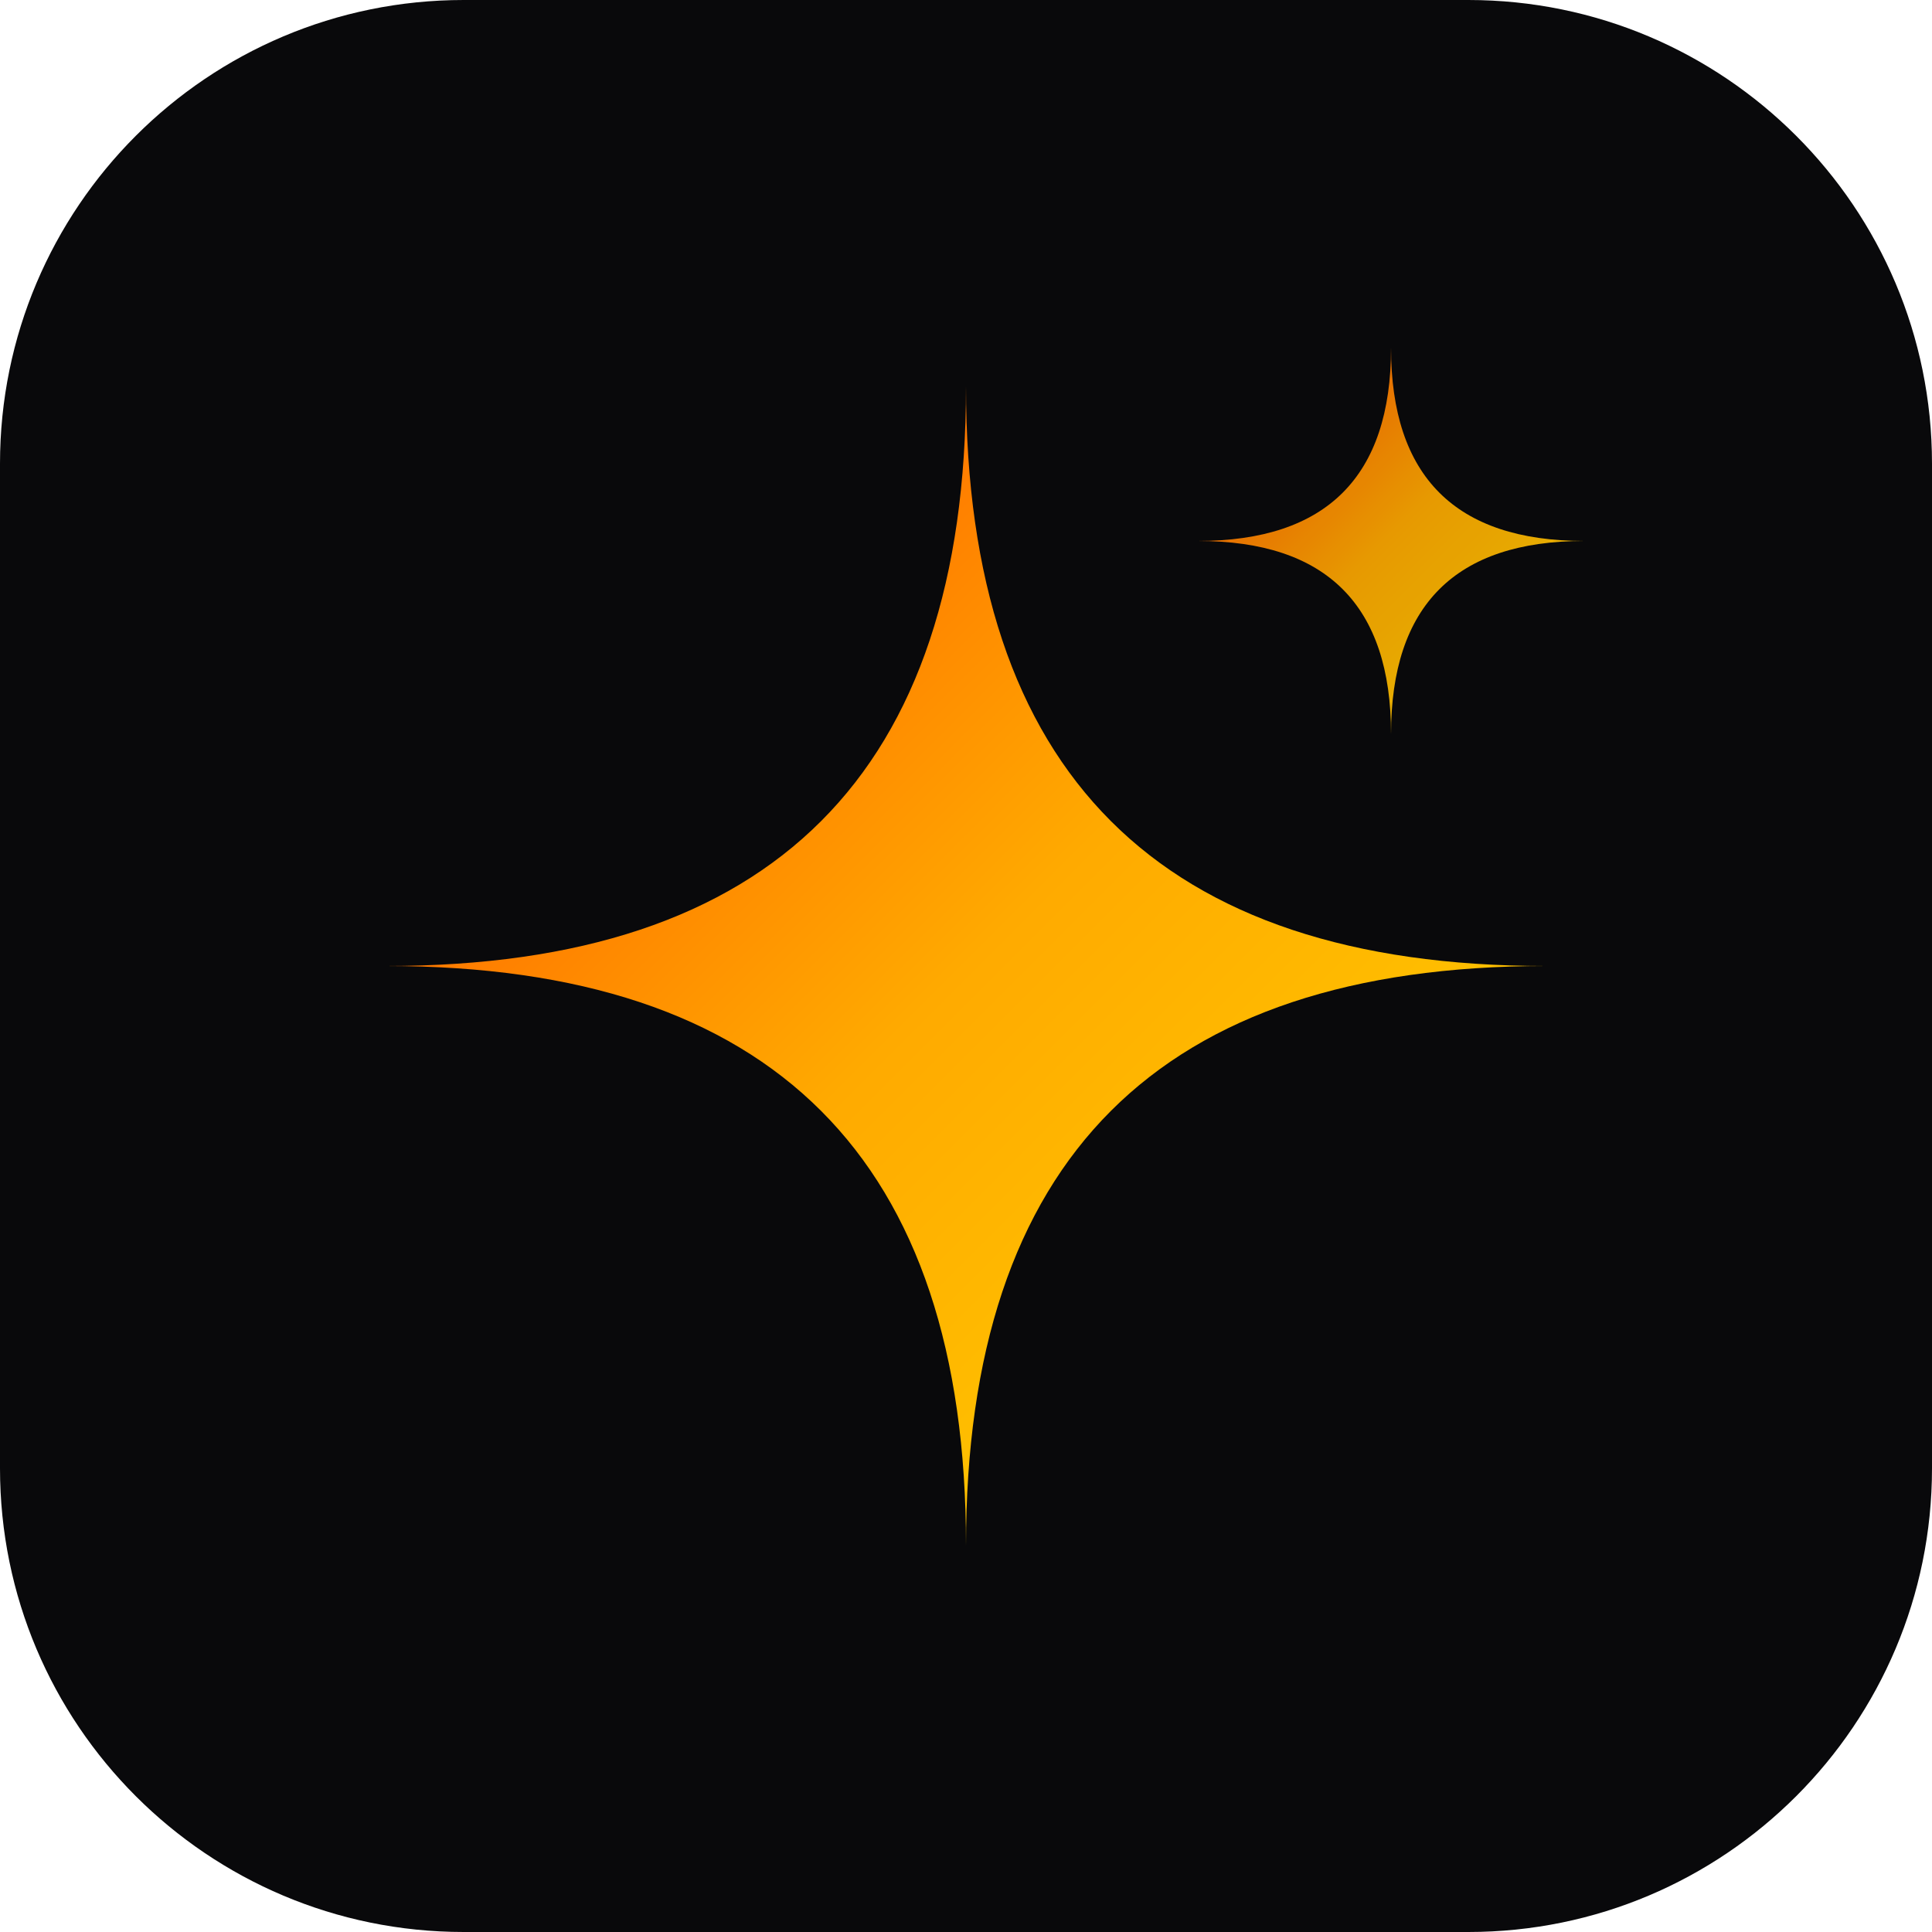
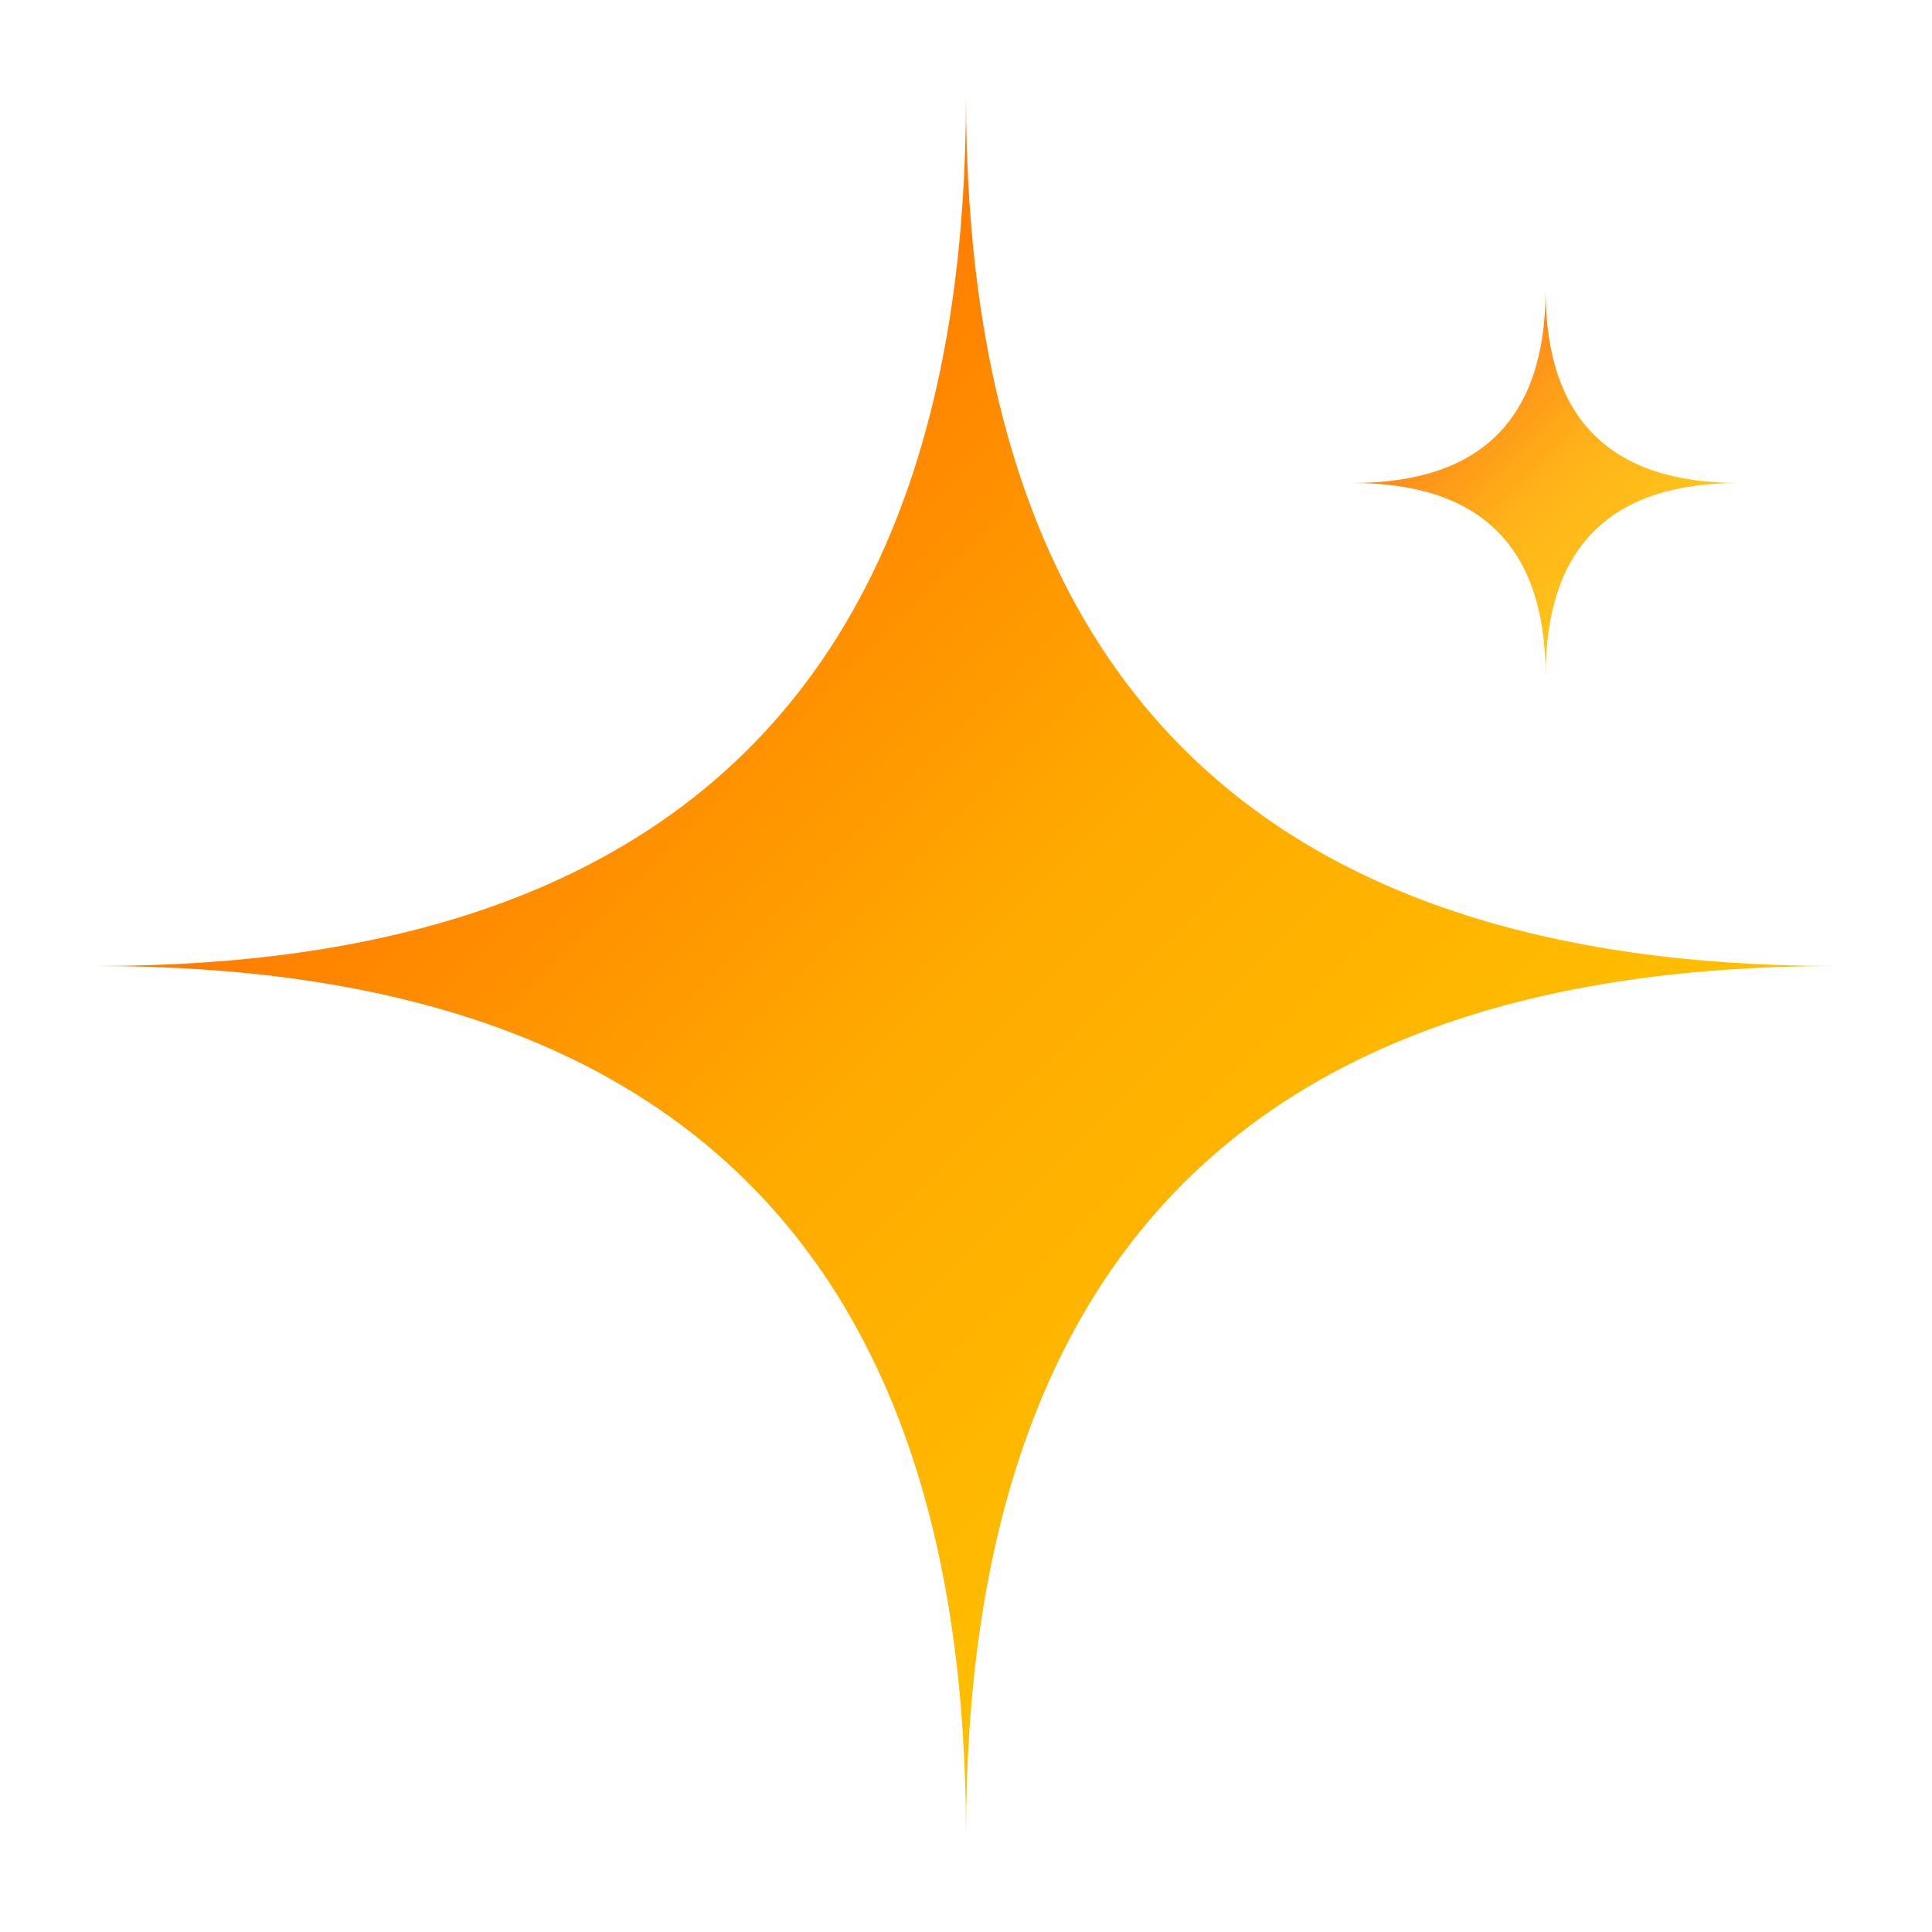
<svg xmlns="http://www.w3.org/2000/svg" viewBox="0 0 100 100" width="100" height="100">
  <defs>
    <linearGradient id="star-grad" x1="0%" y1="0%" x2="100%" y2="100%">
      <stop offset="0%" stop-color="#ff4500" />
      <stop offset="50%" stop-color="#ffaa00" />
      <stop offset="100%" stop-color="#ffd700" />
    </linearGradient>
  </defs>
-   <rect width="100" height="100" rx="24" fill="#09090b" />
-   <path d="M 50 20 Q 50 50 20 50 Q 50 50 50 80 Q 50 50 80 50 Q 50 50 50 20 Z" fill="url(#star-grad)" />
-   <path d="M 72 18 Q 72 28 62 28 Q 72 28 72 38 Q 72 28 82 28 Q 72 28 72 18 Z" fill="url(#star-grad)" opacity="0.9" />
+   <path d="M 50 5 Q 50 50 5 50 Q 50 50 50 95 Q 50 50 95 50 Q 50 50 50 5 Z" fill="url(#star-grad)" />
+   <path d="M 80 15 Q 80 25 70 25 Q 80 25 80 35 Q 80 25 90 25 Q 80 25 80 15 Z" fill="url(#star-grad)" opacity="0.9" />
</svg>
